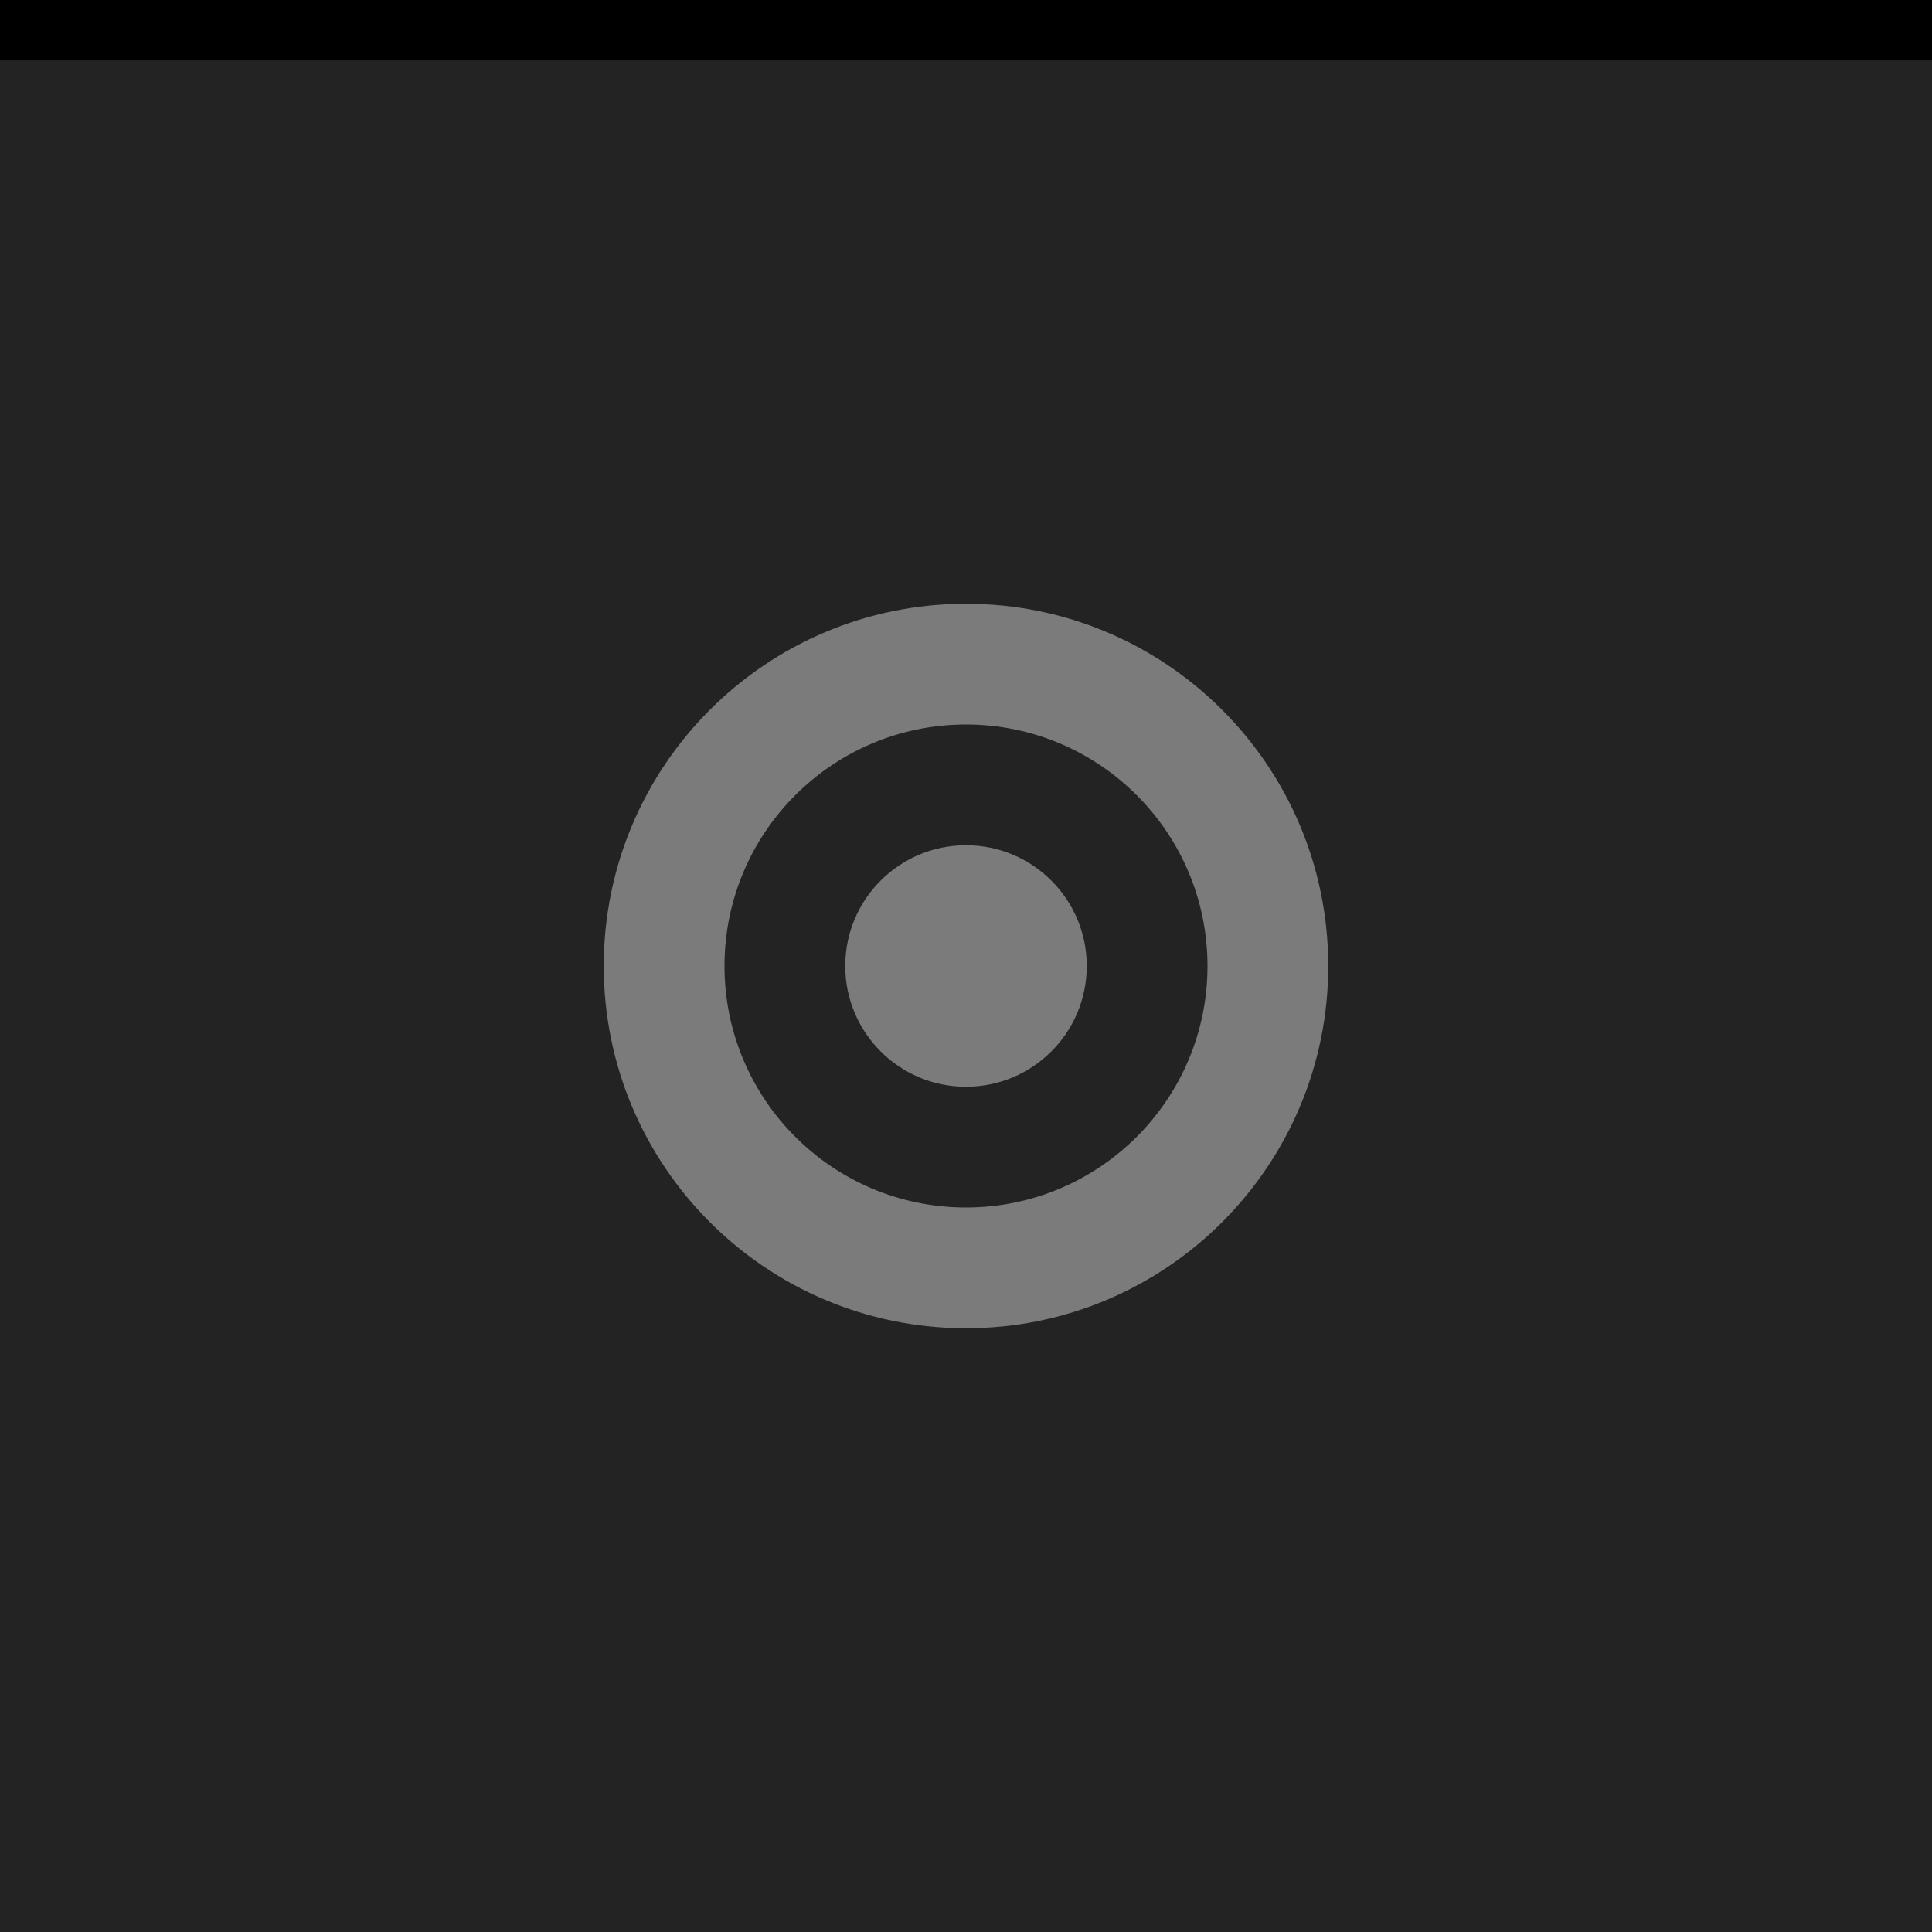
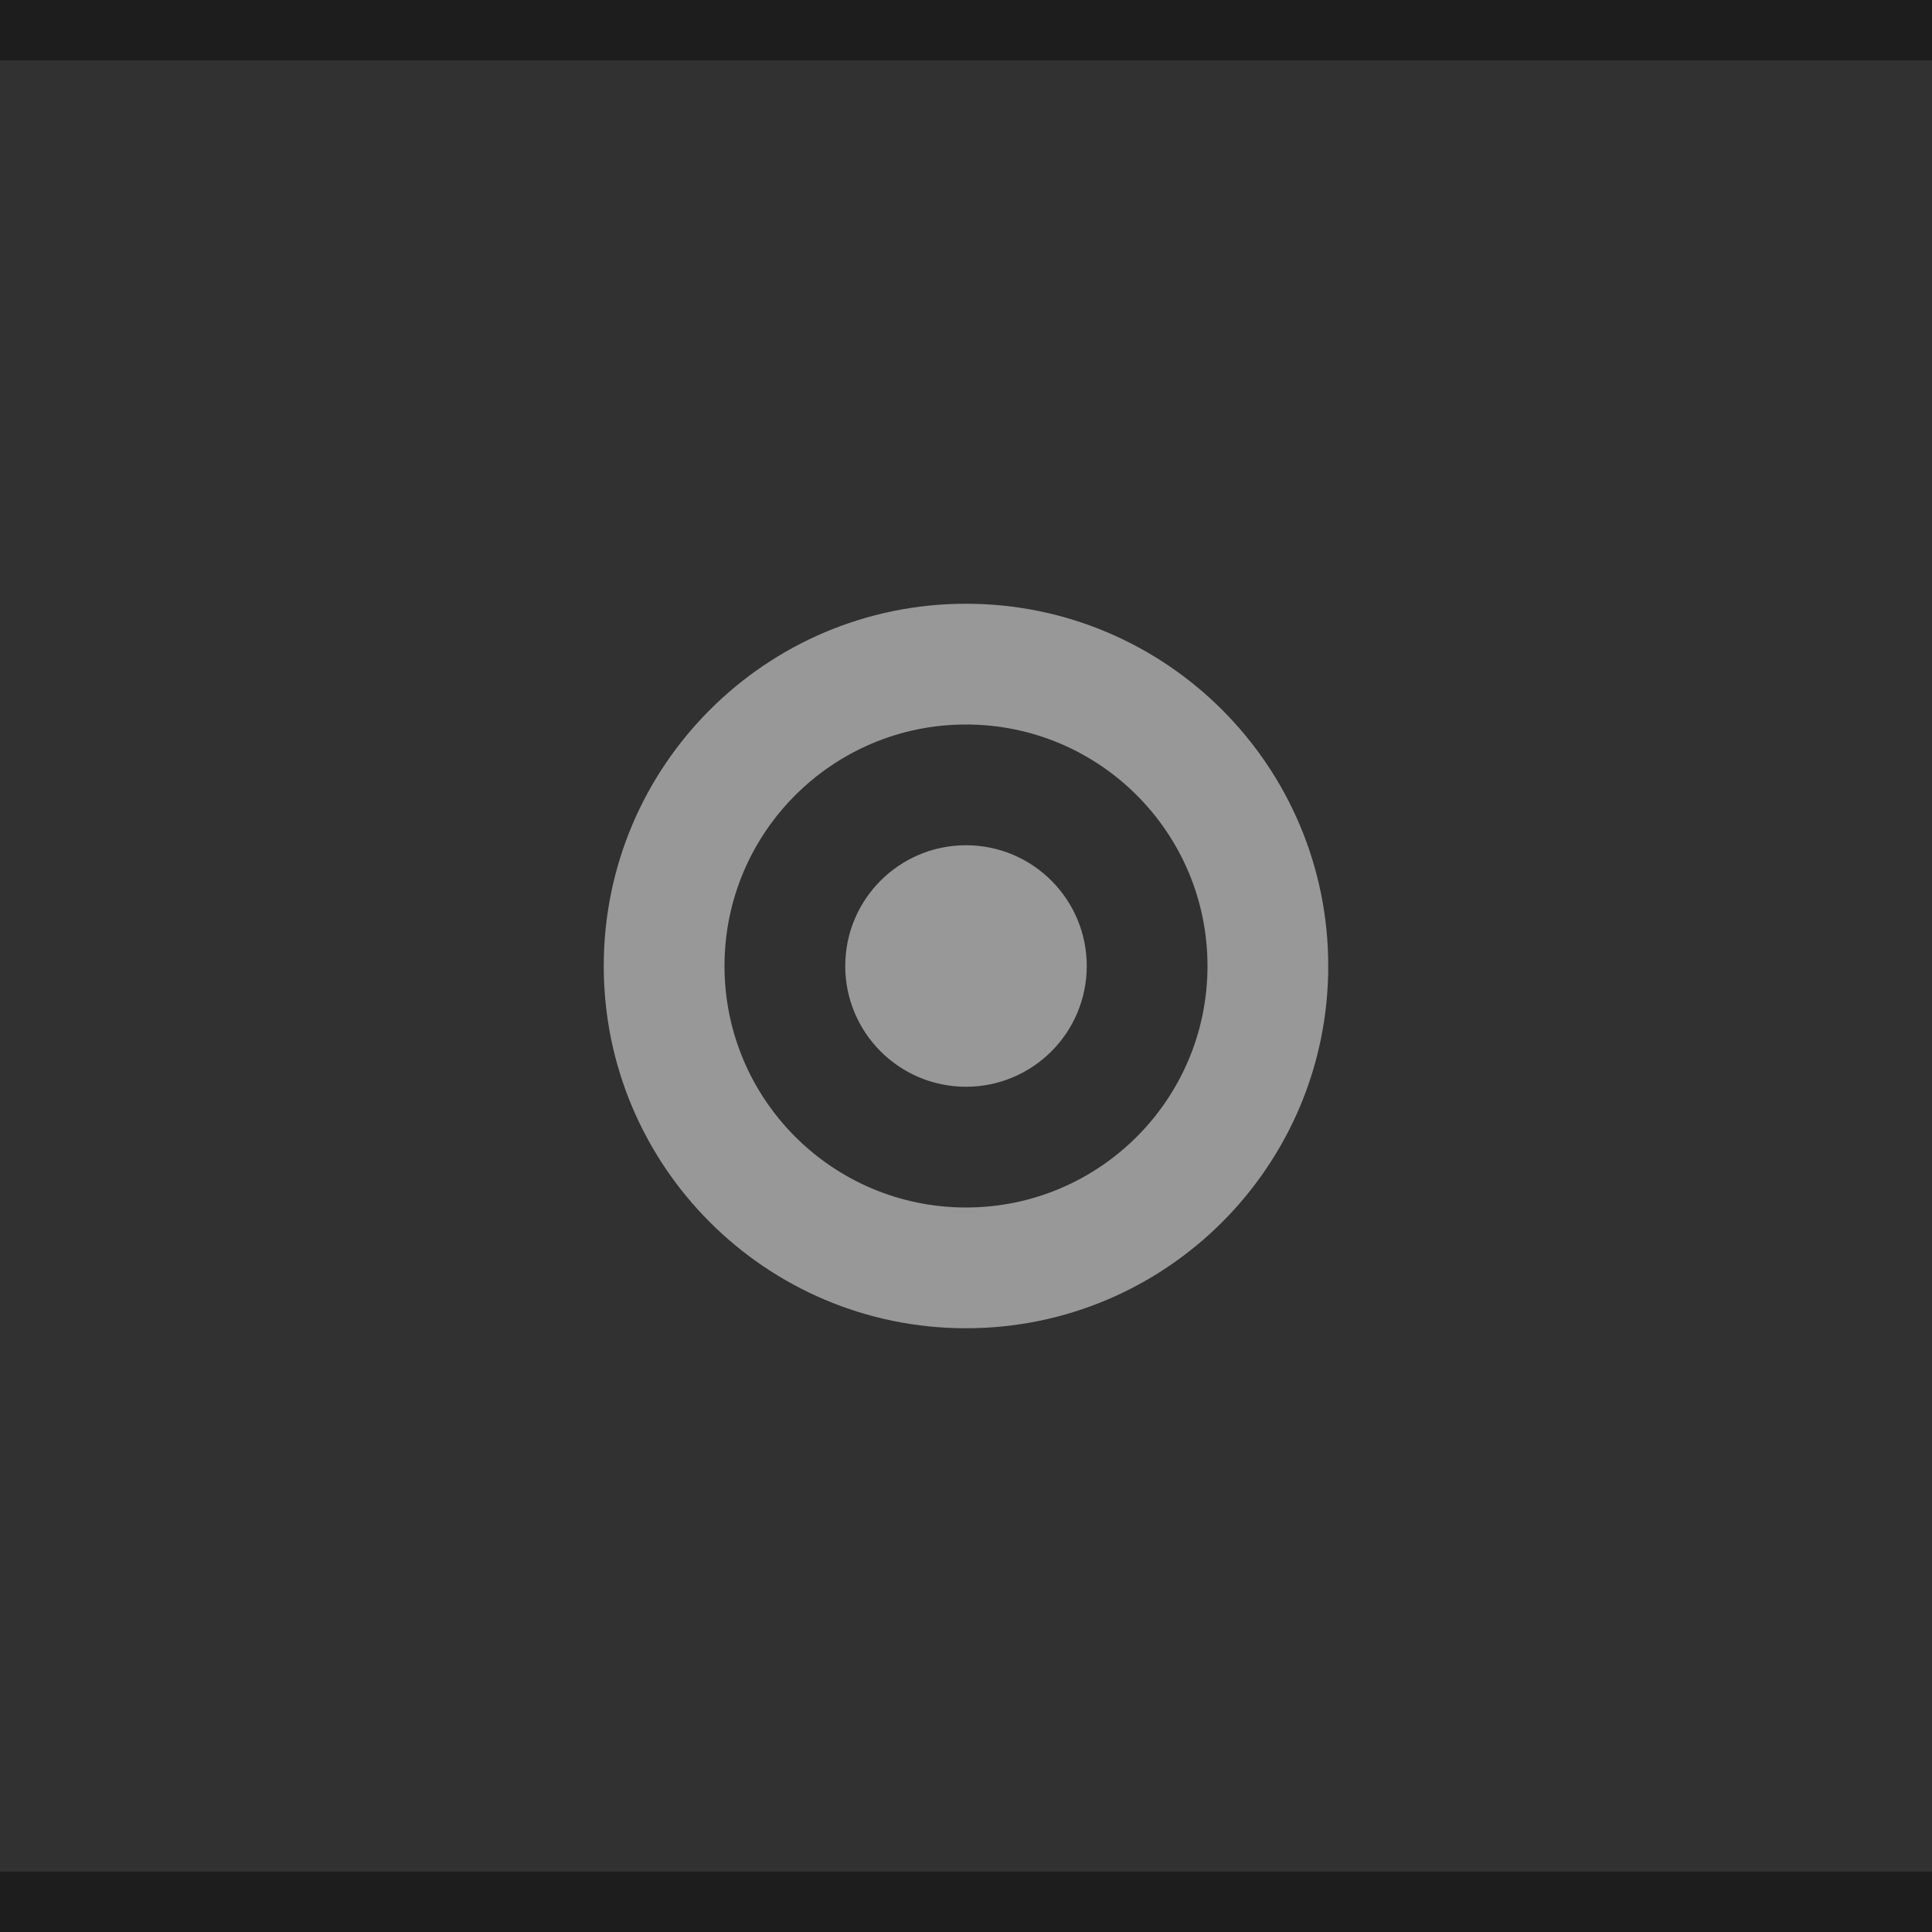
- <svg xmlns="http://www.w3.org/2000/svg" width="32" height="32" viewBox="0 0 32 32" version="1.1" id="svg156">
-   <defs id="defs160" />
-   <rect width="32" height="32" fill="#E0E0E0" id="rect146" style="fill:#232323;fill-opacity:1" />
-   <rect width="32" height="1" fill="#FFFFFF" fill-opacity="0.4" id="rect148" style="fill:#000000;fill-opacity:1" />
-   <g fill="#000000" opacity="0.6" id="g154" style="fill:#7b7b7b;fill-opacity:1;opacity:1">
-     <circle cx="16" cy="16" r="12" opacity="0" id="circle150" style="fill:#7b7b7b;fill-opacity:1" />
-     <path d="m16 10a6 6 0 0 0 -6 6 6 6 0 0 0 6 6 6 6 0 0 0 6 -6 6 6 0 0 0 -6 -6zm0 2a4 4 0 0 1 4 4 4 4 0 0 1 -4 4 4 4 0 0 1 -4 -4 4 4 0 0 1 4 -4zm0 2a2 2 0 0 0 -2 2 2 2 0 0 0 2 2 2 2 0 0 0 2 -2 2 2 0 0 0 -2 -2z" id="path152" style="fill:#7b7b7b;fill-opacity:1" />
+ <svg xmlns="http://www.w3.org/2000/svg" width="32" height="32" viewBox="0 0 32 32" version="1.1" id="svg174">
+   <defs id="defs178" />
+   <rect width="32" height="32" fill="#D6D6D6" id="rect164" style="fill:#313131;fill-opacity:1" />
+   <rect width="32" height="1" fill="#FFFFFF" fill-opacity="0.4" id="rect166" style="fill:#1d1d1d;fill-opacity:1" />
+   <g style="fill:#ffffff;fill-opacity:1;opacity:0.5" fill="#000000" opacity="0.38" id="g172">
+     <circle style="fill:#ffffff;fill-opacity:1" cx="16" cy="16" r="12" opacity="0" id="circle168" />
+     <path style="fill:#ffffff;fill-opacity:1" d="m16 10a6 6 0 0 0 -6 6 6 6 0 0 0 6 6 6 6 0 0 0 6 -6 6 6 0 0 0 -6 -6zm0 2a4 4 0 0 1 4 4 4 4 0 0 1 -4 4 4 4 0 0 1 -4 -4 4 4 0 0 1 4 -4zm0 2a2 2 0 0 0 -2 2 2 2 0 0 0 2 2 2 2 0 0 0 2 -2 2 2 0 0 0 -2 -2z" id="path170" />
  </g>
+   <rect style="fill:#1d1d1d;fill-opacity:1" id="rect112" fill-opacity="0.4" fill="#FFFFFF" height="1" width="32" x="0" y="31" />
</svg>
